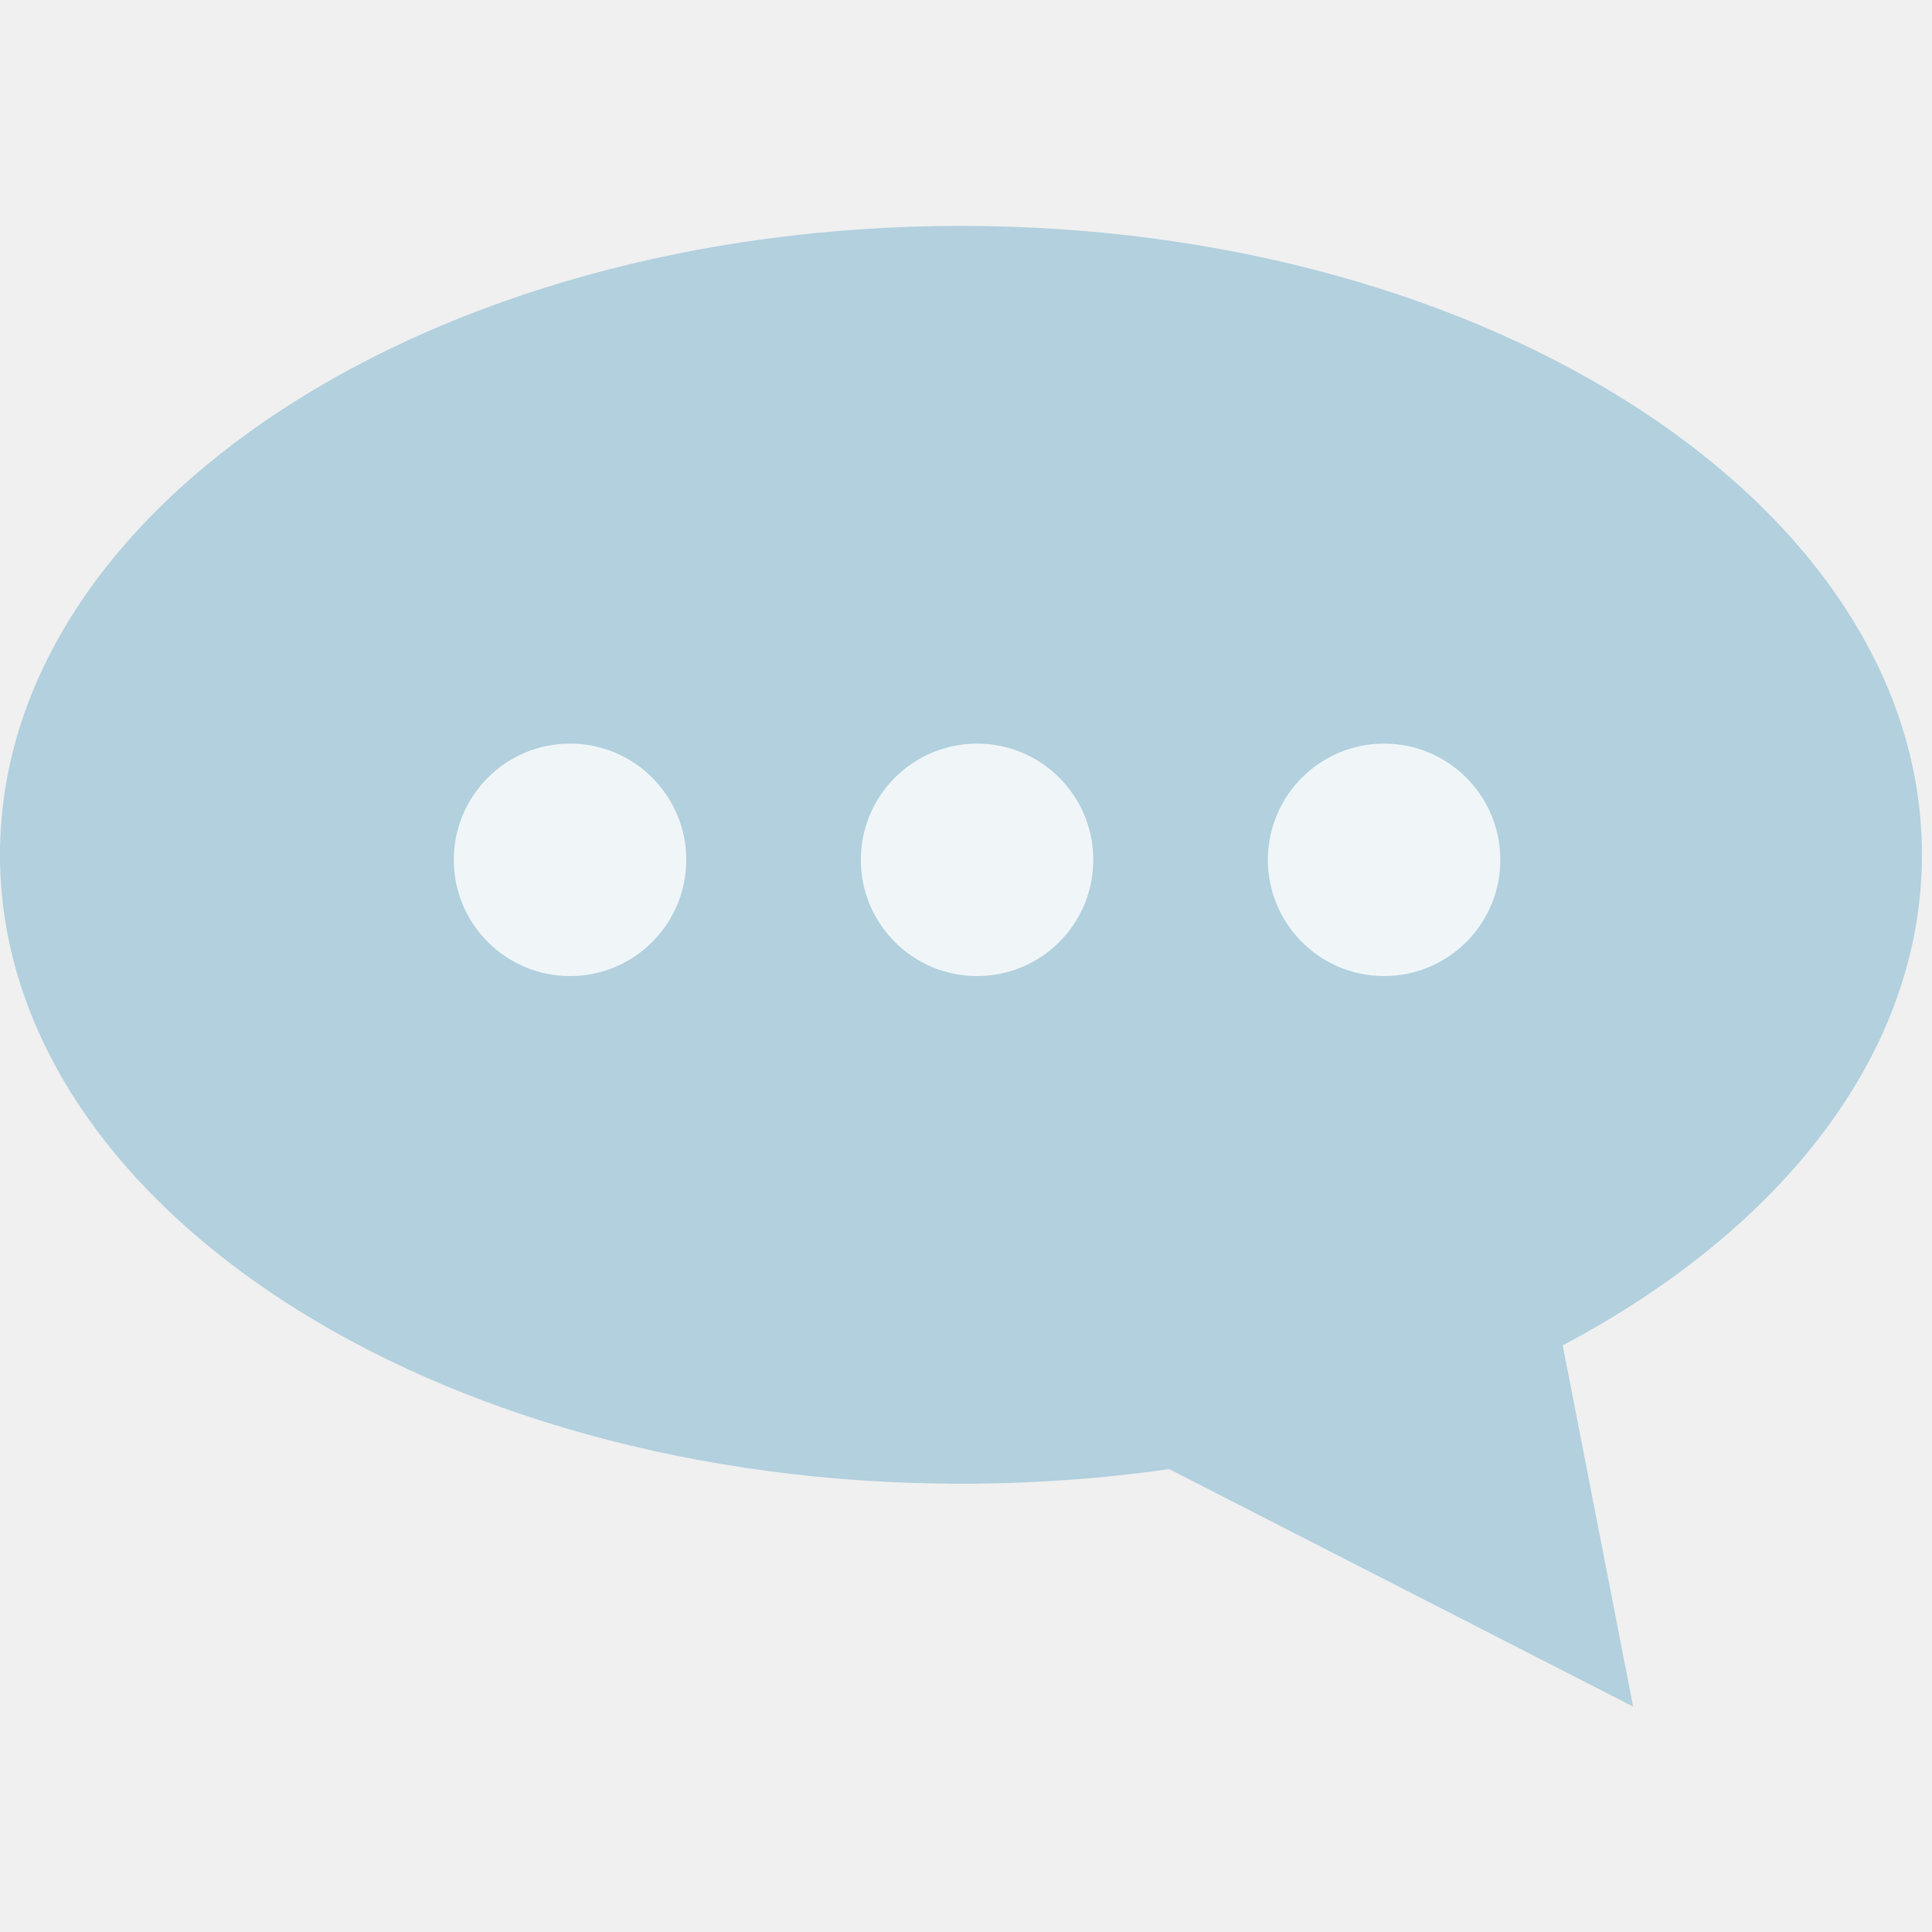
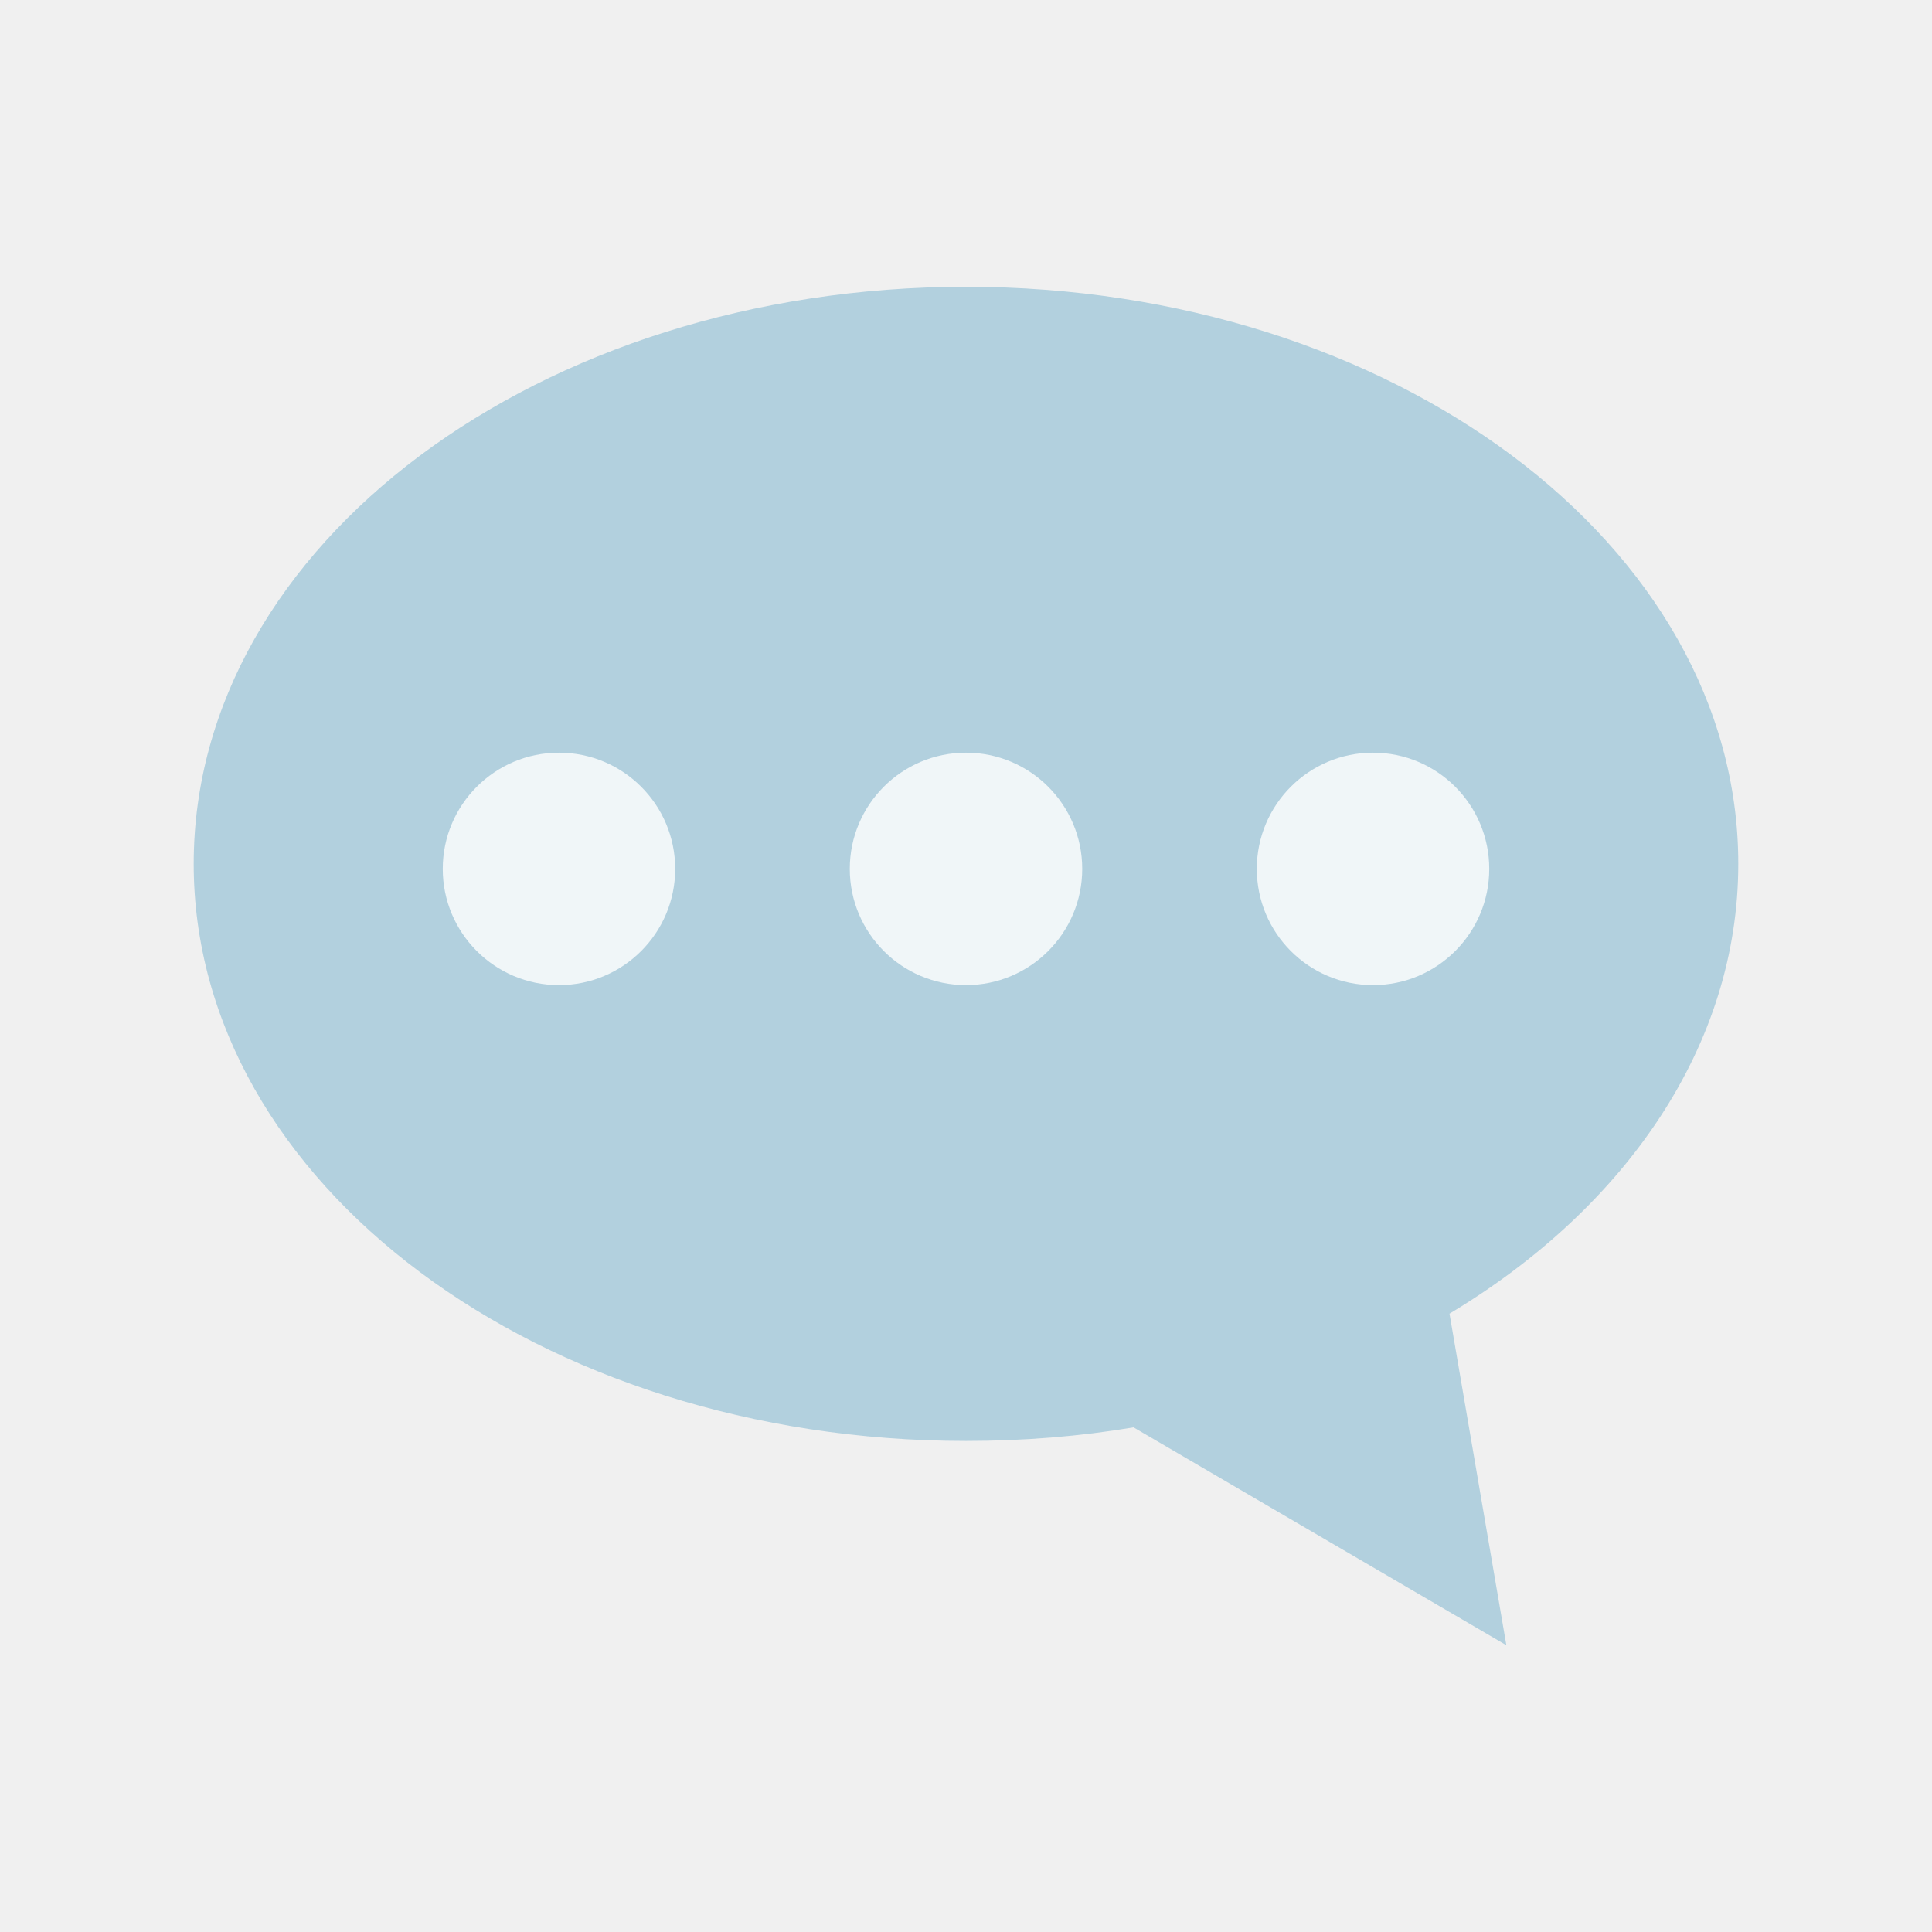
<svg xmlns="http://www.w3.org/2000/svg" version="1.1" id="Layer_1" x="0px" y="0px" viewBox="-121.2 205.2 384 384" style="enable-background:new -121.2 205.2 384 384;" xml:space="preserve">
  <style type="text/css">
	.st0{fill:url(#SVGID_1_);}
	.st1{opacity:0.8;fill:#FFFFFF;enable-background:new    ;}
</style>
-   <radialGradient id="SVGID_1_" cx="220.887" cy="-531.413" r="201.113" fx="68.411" fy="-635.307" gradientTransform="matrix(1 0 0 -1 -168 -180)" gradientUnits="userSpaceOnUse">
+   <radialGradient id="SVGID_1_" cx="222.278" cy="-530.39" r="205.595" fx="66.405" fy="-636.6" gradientTransform="matrix(0.7861 0 0 -0.8977 -117.5392 -120.9206)" gradientUnits="userSpaceOnUse">
    <stop offset="0" style="stop-color:#C6E1E7" />
    <stop offset="0" style="stop-color:#B2D0DE" />
  </radialGradient>
-   <path class="st0" d="M260.8,375.1c0-69.1-85.5-125-191-125s-191,55.9-191,125s85.5,125,191,125c14.2,0,28.1-1,41.4-2.9l0,0  l92.2,47.2l-14-71.8C232.9,449.6,260.8,414.5,260.8,375.1L260.8,375.1z" />
-   <circle class="st1" cx="-7.9" cy="376.1" r="23.1" />
-   <circle class="st1" cx="73" cy="376.1" r="23.1" />
-   <circle class="st1" cx="153.9" cy="376.1" r="23.1" />
+   <path class="st0" d="M224.3,376.9c0-63.4-68.7-114.7-153.5-114.7S-82.7,313.5-82.7,376.9S-14,491.6,70.8,491.6  c11.4,0,22.6-0.9,33.3-2.7l0,0l74.1,43.3l-11.3-65.9C201.9,445.3,224.3,413,224.3,376.9L224.3,376.9z" />
+   <g>
+     <circle class="st1" cx="-10.1" cy="377.9" r="23.1" />
+     <circle class="st1" cx="70.8" cy="377.9" r="23.1" />
+     <circle class="st1" cx="151.7" cy="377.9" r="23.1" />
+   </g>
</svg>
